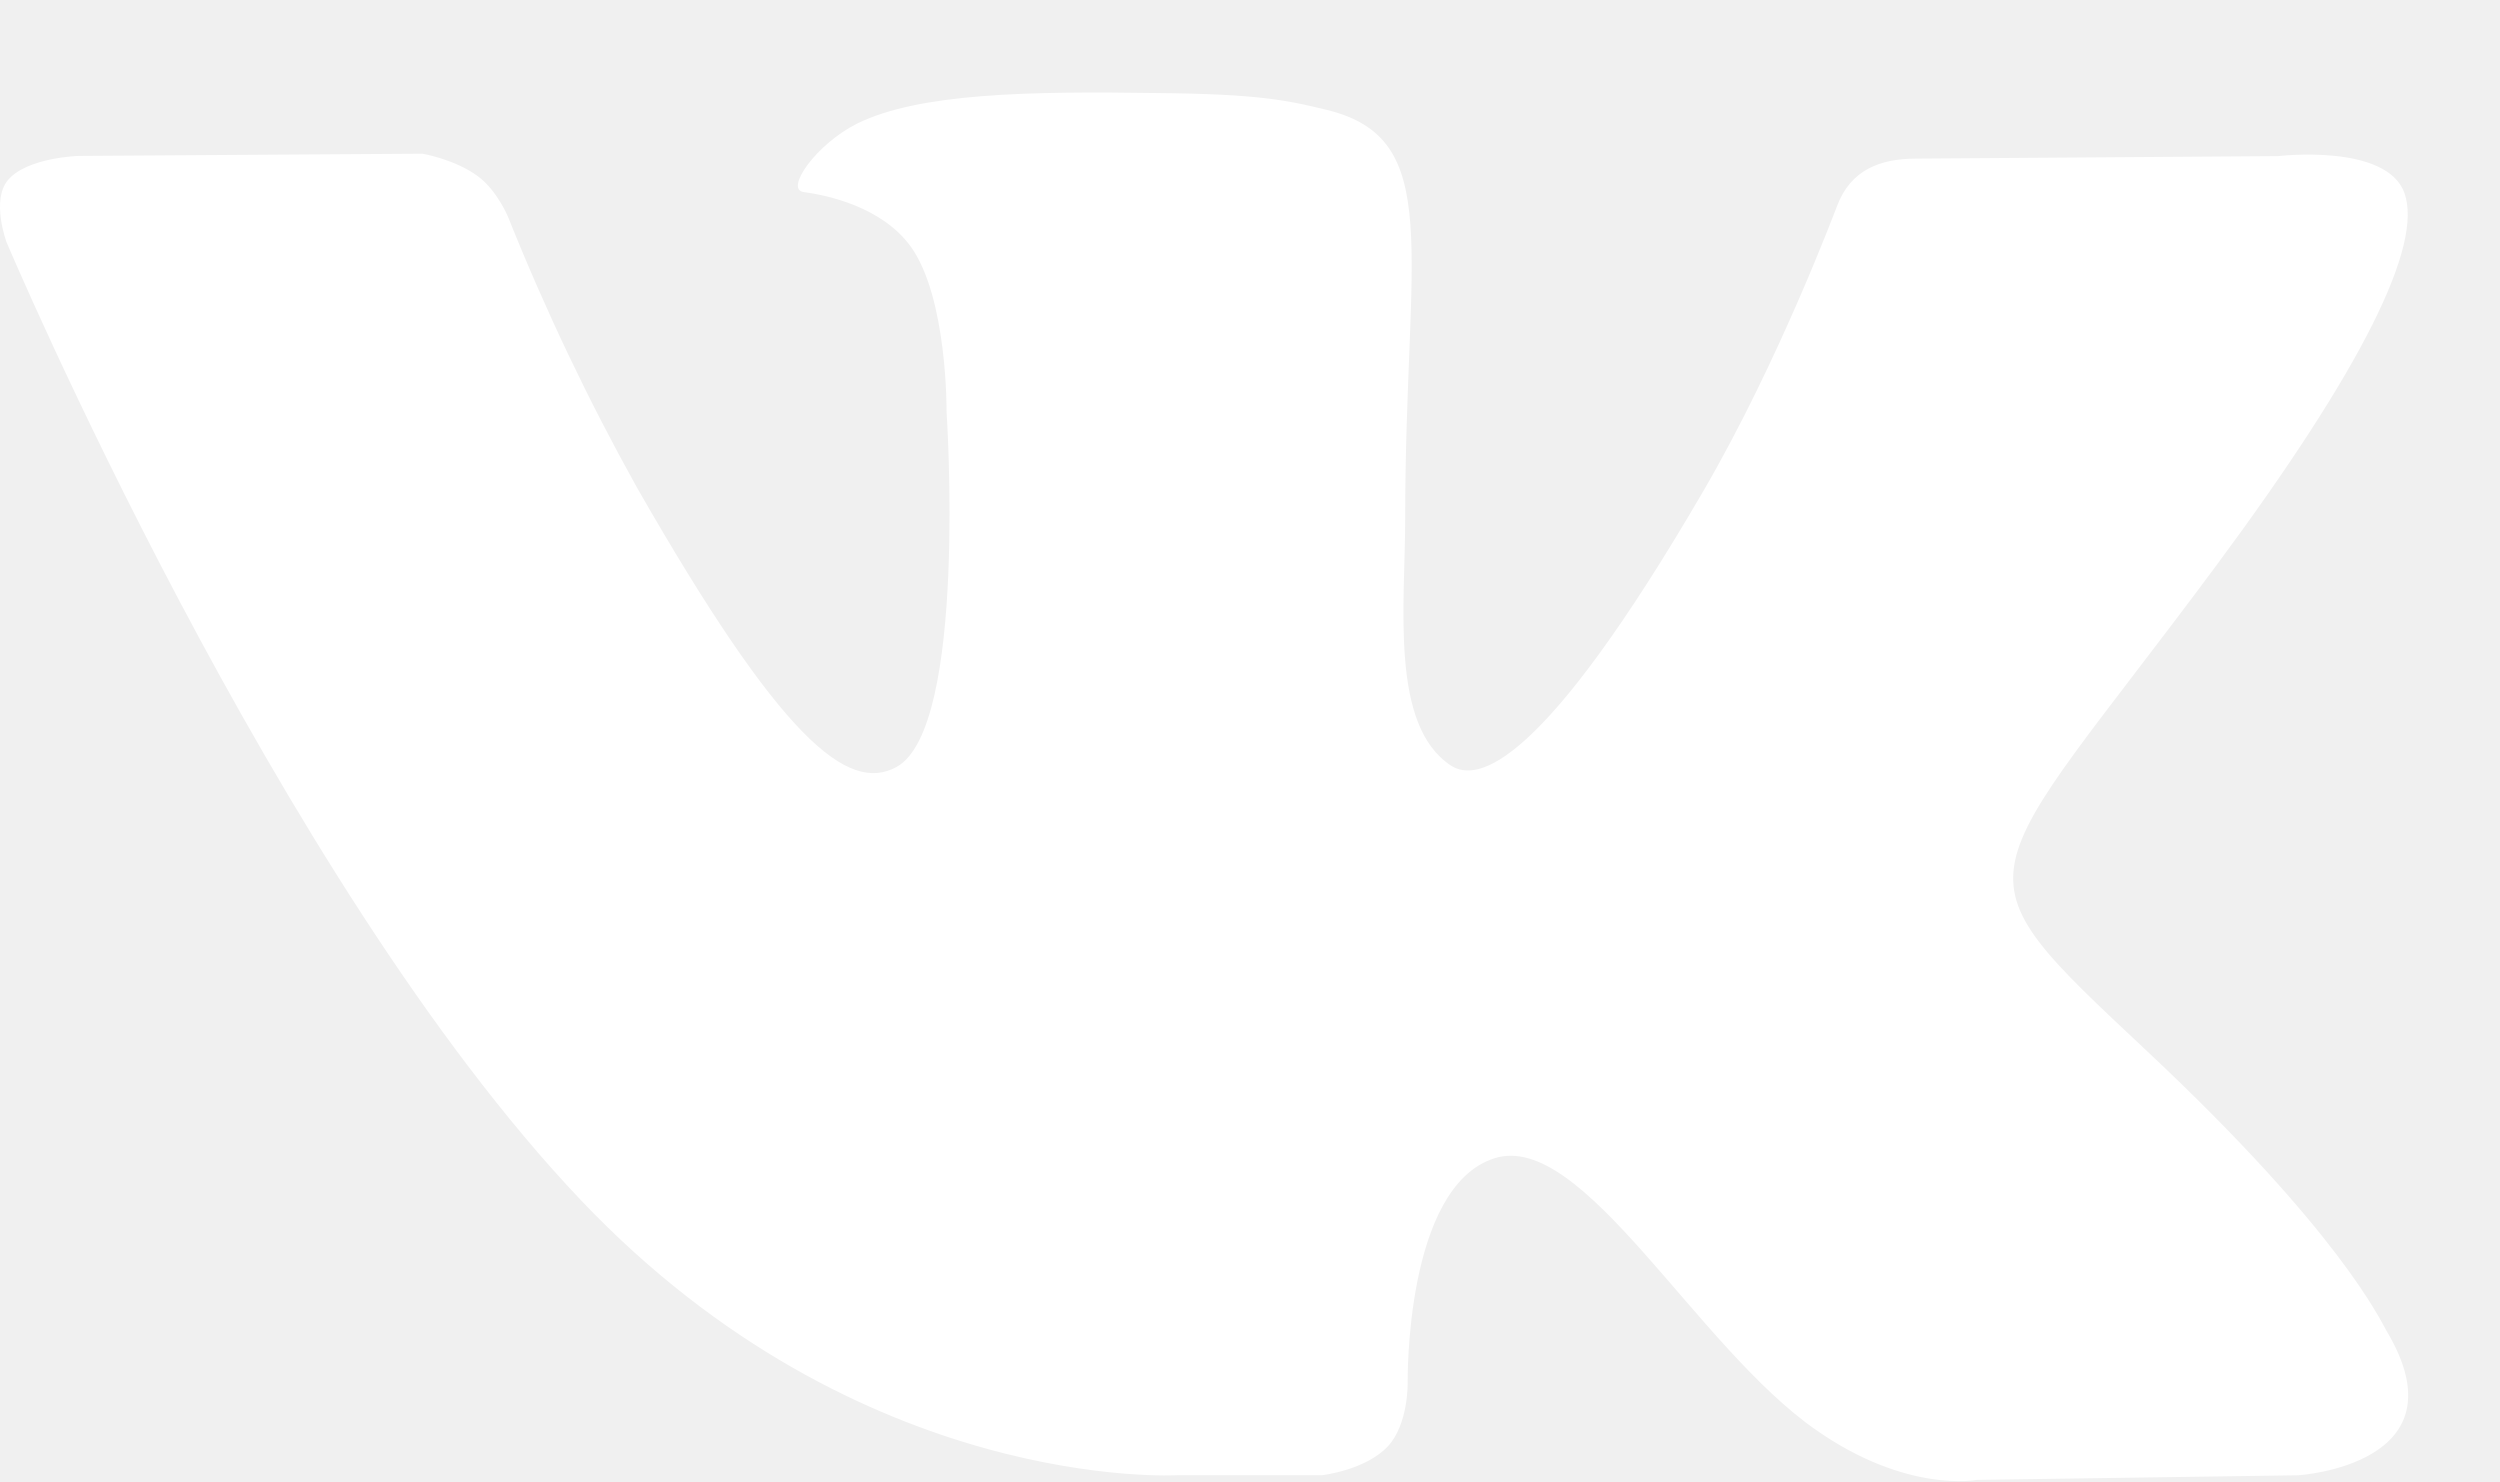
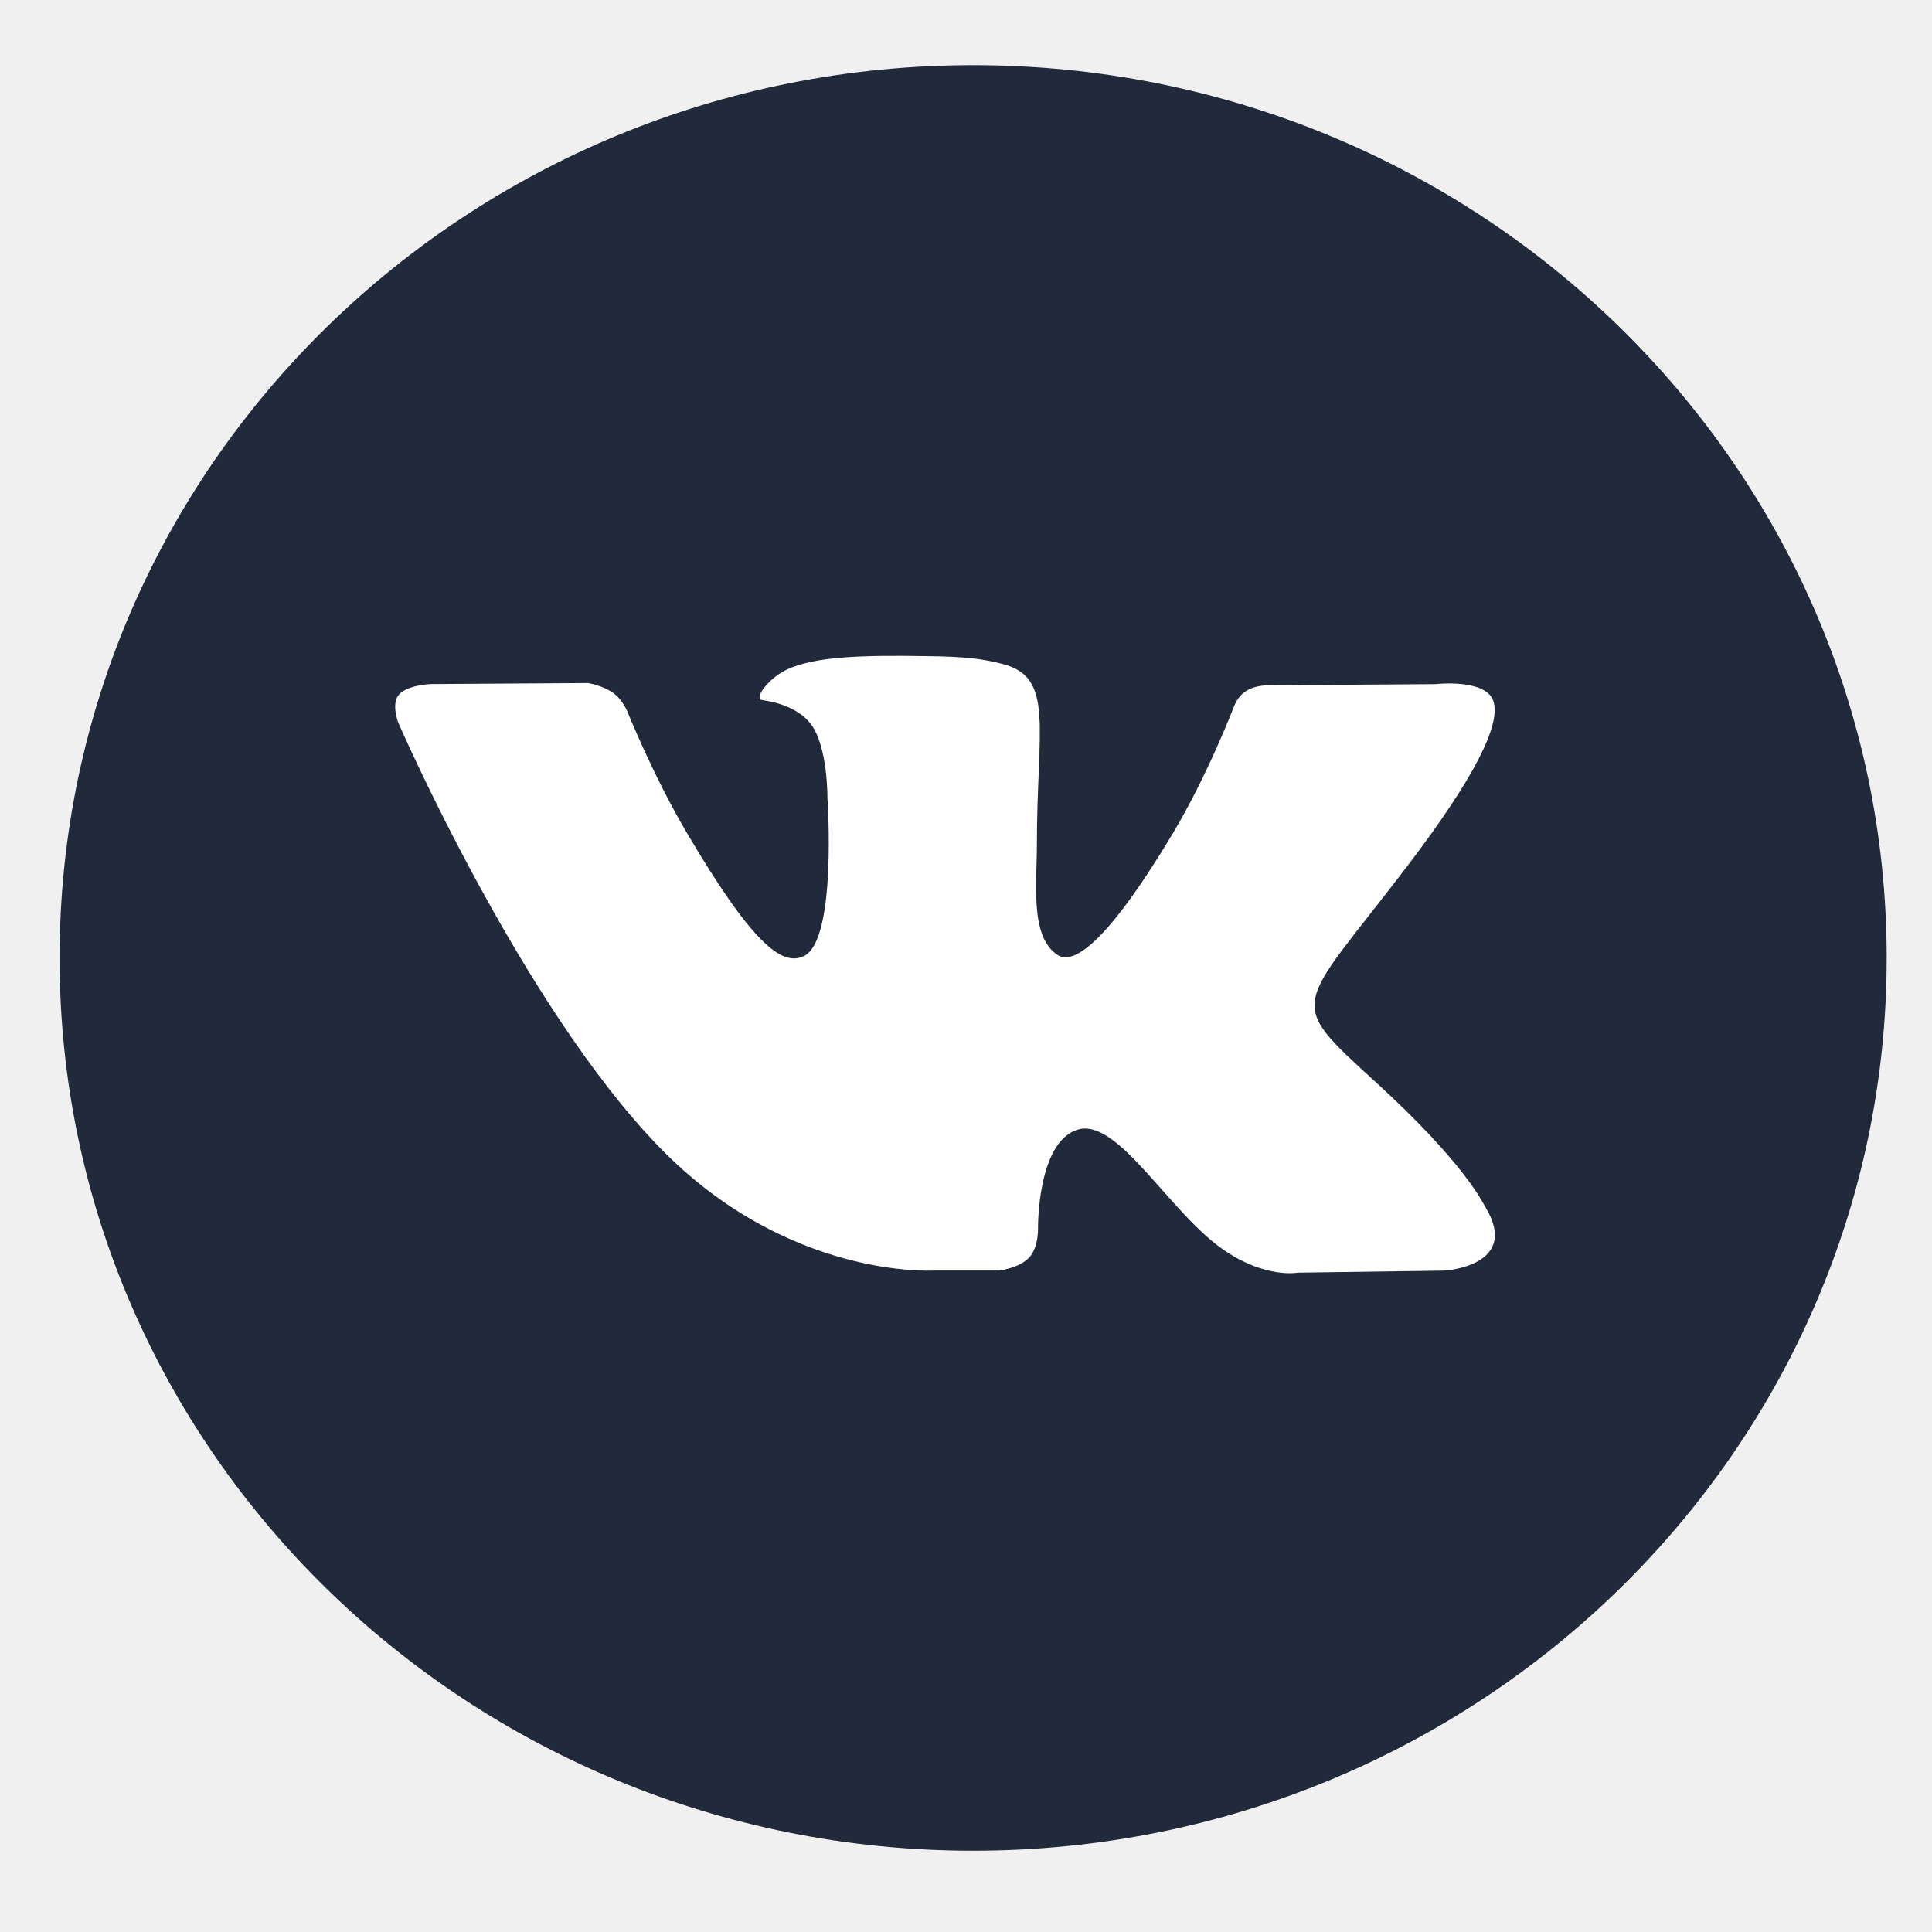
- <svg xmlns="http://www.w3.org/2000/svg" width="27" height="16" fill="none">
-   <path d="M16.138 12.51c.956-.309 2.18 2.04 3.483 2.939.978.681 1.727.534 1.727.534l3.473-.05s1.815-.112.957-1.554c-.071-.12-.503-1.069-2.585-3.022-2.177-2.043-1.882-1.712.739-5.244 1.597-2.153 2.236-3.468 2.036-4.028-.192-.539-1.365-.399-1.365-.399l-3.913.027c-.381.001-.704.119-.851.515-.003.004-.621 1.666-1.445 3.079-1.741 2.989-2.436 3.148-2.724 2.961-.661-.433-.494-1.737-.494-2.664 0-2.897.432-4.105-.846-4.417-.427-.104-.739-.172-1.828-.182-1.392-.021-2.574 0-3.244.329-.445.223-.786.712-.579.74.26.035.843.16 1.155.586.401.552.389 1.789.389 1.789s.229 3.411-.54 3.834c-.528.29-1.25-.302-2.803-3.016a25.376 25.376 0 01-1.392-2.922s-.116-.285-.326-.441c-.25-.185-.6-.244-.6-.244l-3.714.024S.29 1.7.085 1.946c-.182.218-.015.668-.015.668s2.909 6.881 6.203 10.347c3.02 3.182 6.452 2.971 6.452 2.971h1.555s.469-.054.709-.312c.224-.24.214-.691.214-.691s-.031-2.109.935-2.419z" fill="#fff" />
+ <svg xmlns="http://www.w3.org/2000/svg" width="44" height="44" viewBox="0 0 44 44" fill="none">
+   <path fill-rule="evenodd" clip-rule="evenodd" d="M22.163 1.484C33.653 1.484 42.968 10.587 42.968 21.817C42.968 33.046 33.653 42.149 22.163 42.149C10.672 42.149 1.357 33.046 1.357 21.817C1.357 10.587 10.672 1.484 22.163 1.484Z" fill="#212A3A" />
+   <path d="M24.54 25.728C25.461 25.438 26.64 27.641 27.894 28.483C28.836 29.122 29.557 28.984 29.557 28.984L32.902 28.937C32.902 28.937 34.65 28.832 33.823 27.48C33.755 27.368 33.339 26.478 31.334 24.647C29.238 22.732 29.522 23.042 32.046 19.731C33.584 17.712 34.199 16.48 34.006 15.955C33.821 15.449 32.692 15.581 32.692 15.581L28.924 15.606C28.557 15.607 28.246 15.717 28.104 16.089C28.101 16.093 27.506 17.651 26.713 18.975C25.036 21.777 24.367 21.927 24.09 21.751C23.453 21.345 23.614 20.123 23.614 19.254C23.614 16.538 24.03 15.405 22.799 15.113C22.388 15.015 22.088 14.952 21.039 14.942C19.698 14.922 18.56 14.942 17.915 15.251C17.487 15.46 17.158 15.918 17.358 15.944C17.608 15.977 18.169 16.094 18.47 16.494C18.856 17.011 18.844 18.171 18.844 18.171C18.844 18.171 19.065 21.369 18.324 21.765C17.816 22.037 17.121 21.482 15.625 18.938C14.861 17.637 14.285 16.198 14.285 16.198C14.285 16.198 14.173 15.931 13.971 15.785C13.73 15.612 13.393 15.556 13.393 15.556L9.817 15.579C9.817 15.579 9.279 15.594 9.082 15.824C8.907 16.029 9.067 16.451 9.067 16.451C9.067 16.451 11.869 22.902 15.041 26.151C17.949 29.134 21.254 28.936 21.254 28.936H22.751C22.751 28.936 23.203 28.886 23.434 28.644C23.649 28.419 23.64 27.996 23.64 27.996C23.64 27.996 23.61 26.019 24.54 25.728Z" fill="white" />
</svg>
